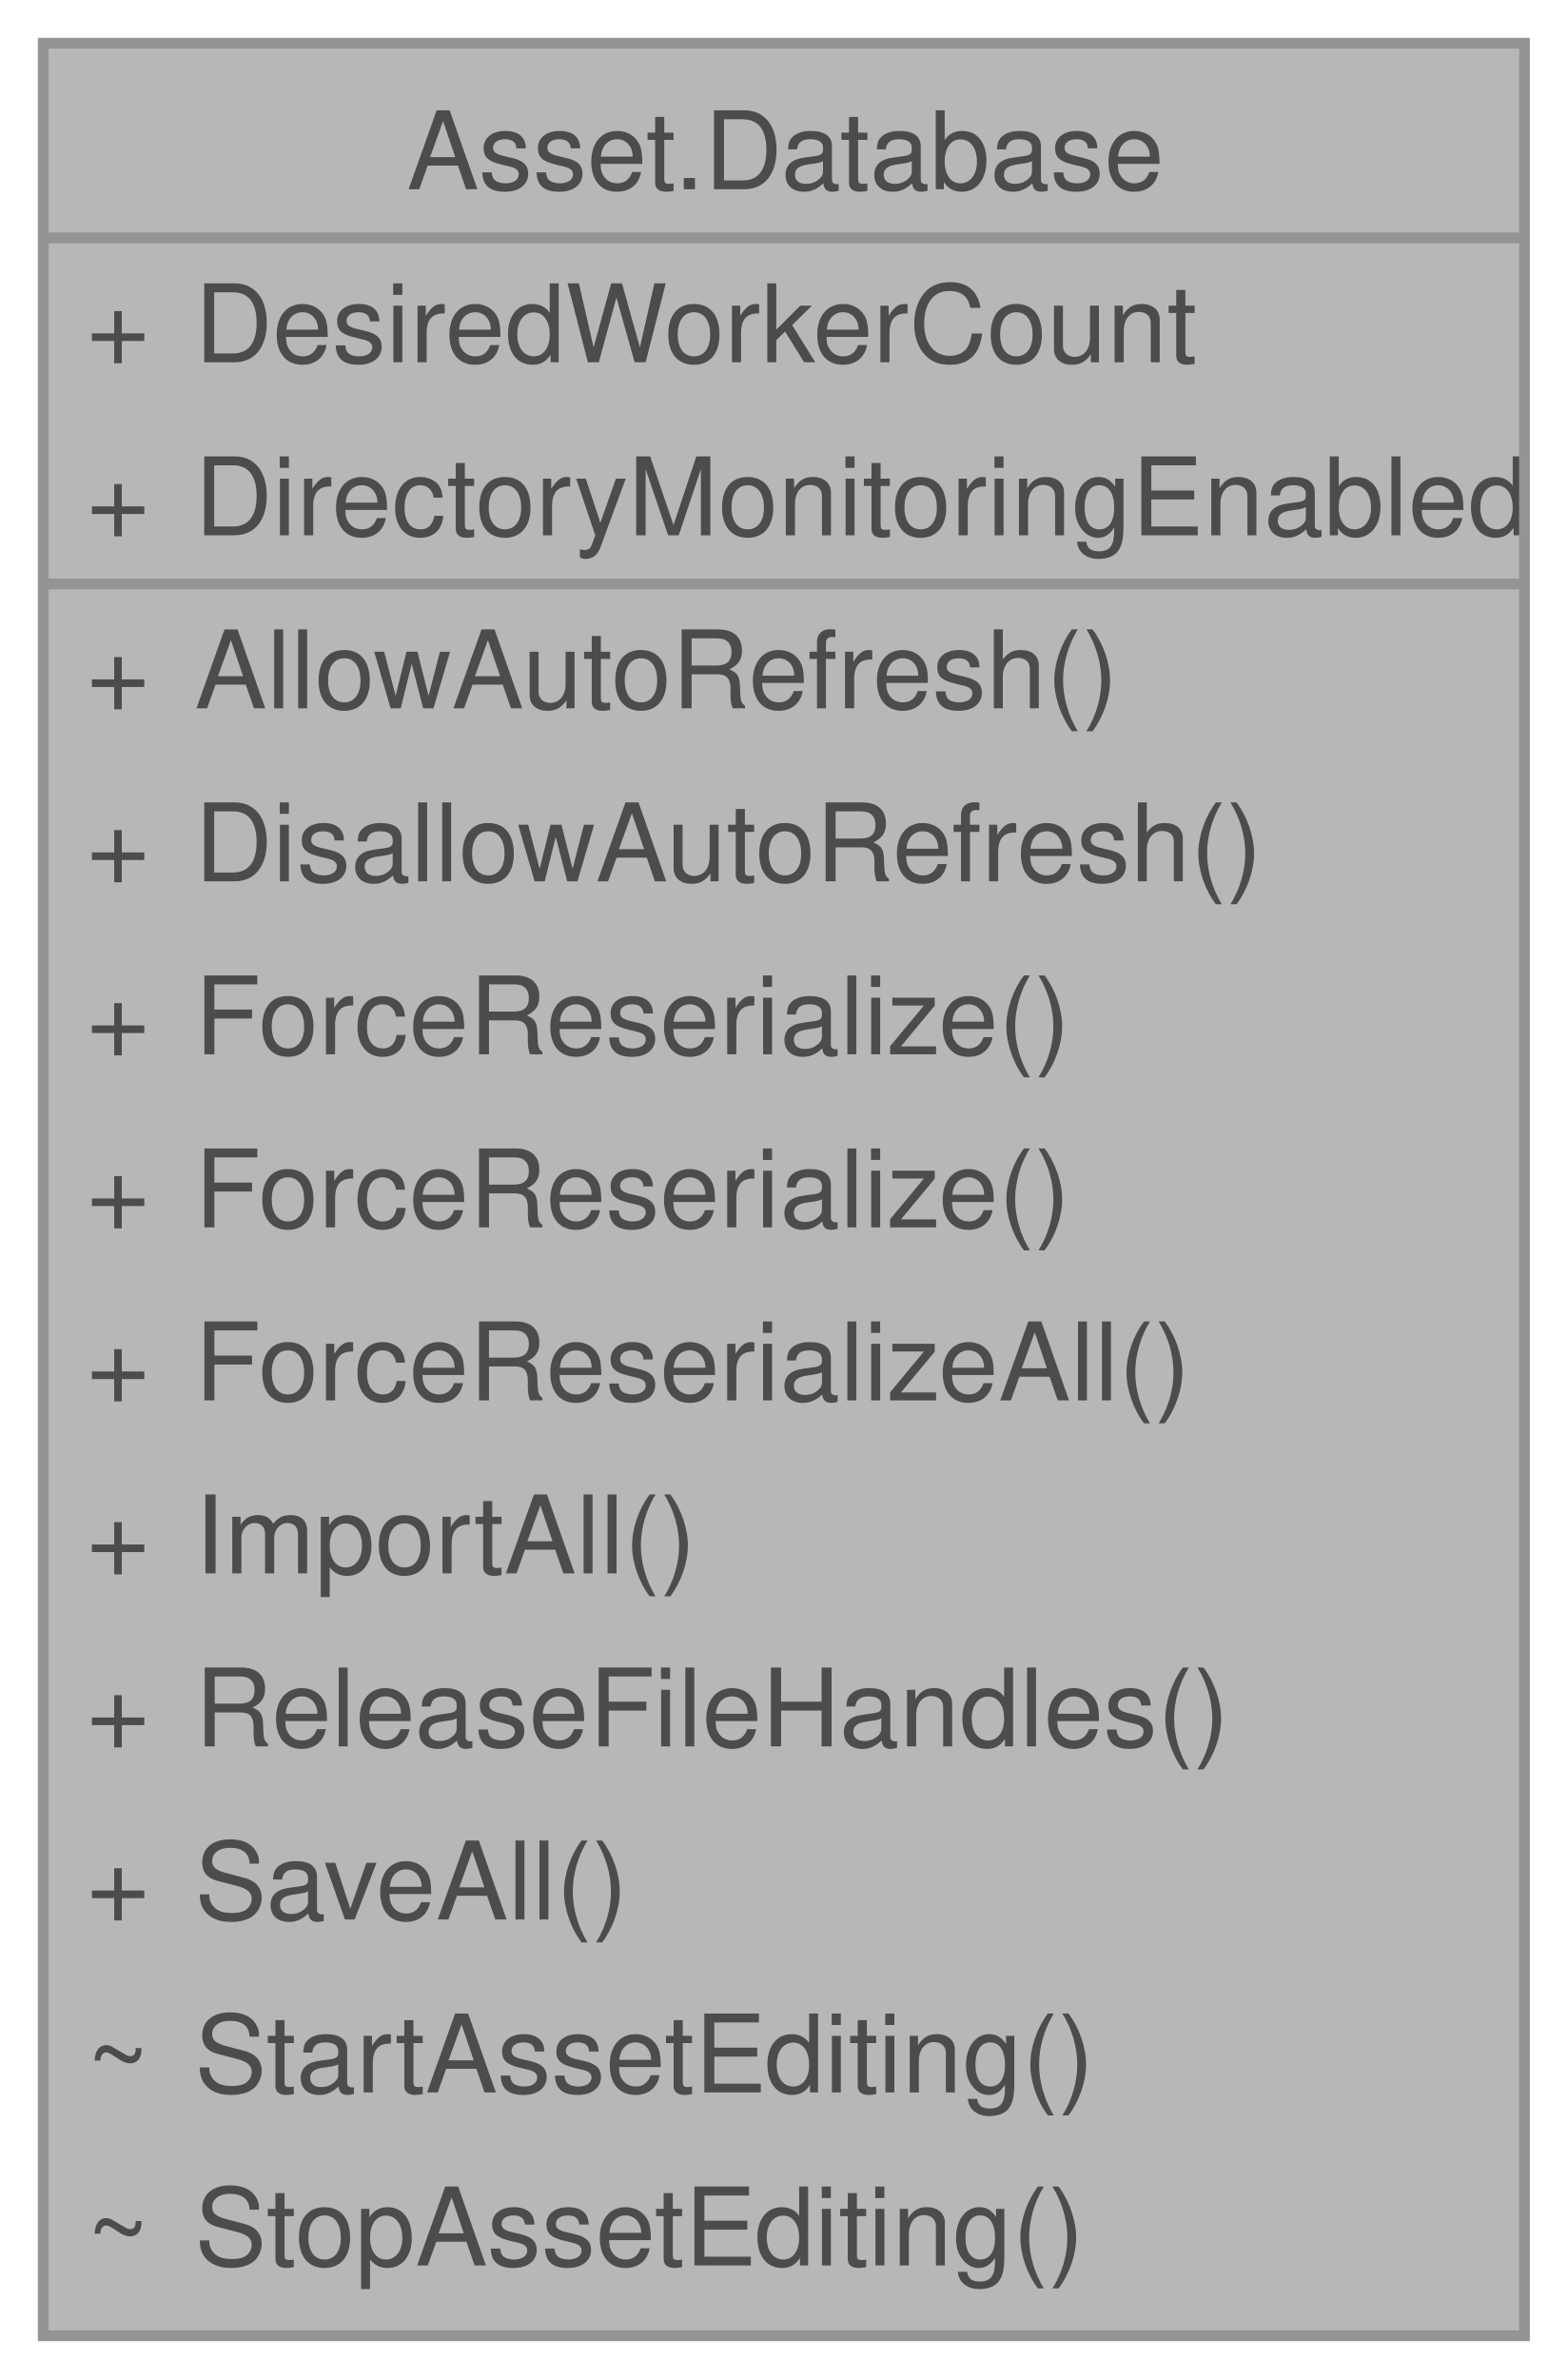
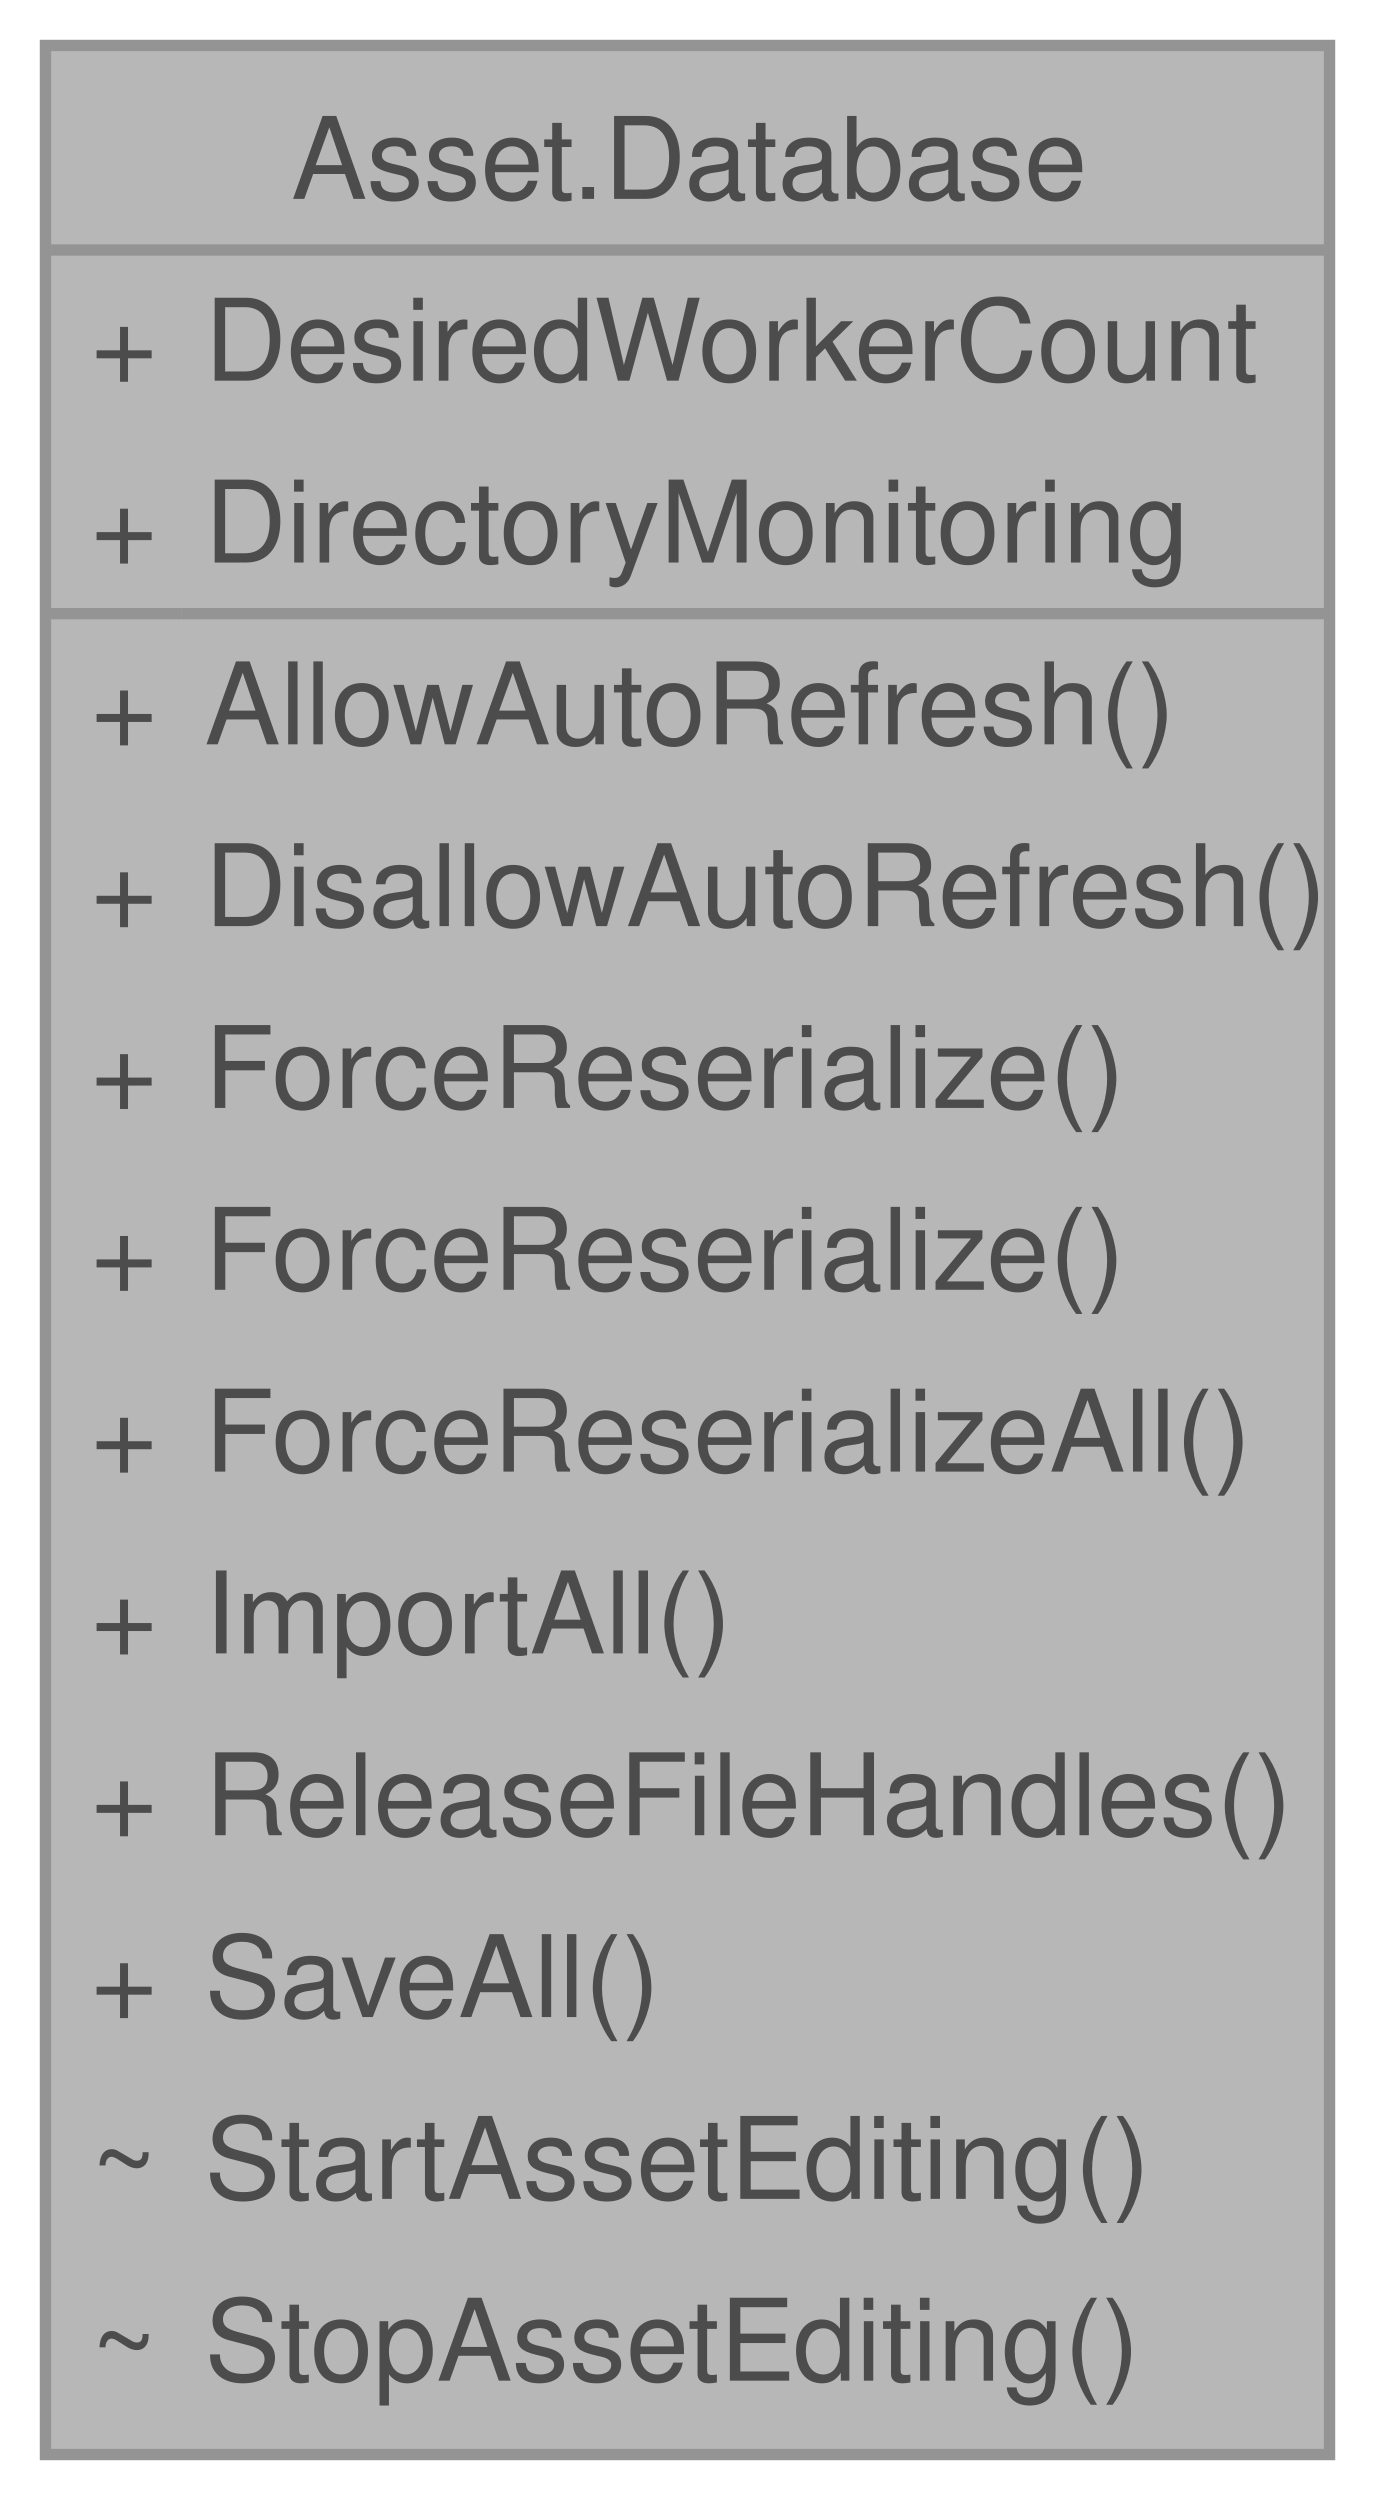
- <svg xmlns="http://www.w3.org/2000/svg" xmlns:xlink="http://www.w3.org/1999/xlink" width="145pt" height="220pt" viewBox="0.00 0.00 145.00 220.00">
+ <svg xmlns="http://www.w3.org/2000/svg" xmlns:xlink="http://www.w3.org/1999/xlink" width="121pt" height="220pt" viewBox="0.00 0.00 121.00 220.00">
  <svg id="main" version="1.1" xml:space="preserve">
    <style type="text/css">
.node, .edge {opacity: 0.7;}
.node.selected, .edge.selected {opacity: 1;}
.edge:hover path { stroke: red; }
.edge:hover polygon { stroke: red; fill: red; }
</style>
    <svg id="graph" class="graph">
      <g id="graph0" class="graph" transform="scale(1 1) rotate(0) translate(4 216)">
        <g id="Node000001" class="node">
          <g id="a_Node000001">
            <a xlink:title="Groups all asset database functionality. Turns out there isn't actually that much that is 'database' ...">
-               <polygon fill="#999999" stroke="none" points="137,-212 0,-212 0,0 137,0 137,-212" />
-               <text text-anchor="start" x="33.62" y="-198.5" font-family="Helvetica,sans-Serif" font-size="10.00">Asset.Database</text>
+               <polygon fill="#999999" stroke="none" points="113,-212 0,-212 0,0 113,0 113,-212" />
+               <text text-anchor="start" x="21.62" y="-198.5" font-family="Helvetica,sans-Serif" font-size="10.00">Asset.Database</text>
              <text text-anchor="start" x="4" y="-182.5" font-family="Helvetica,sans-Serif" font-size="10.00">+</text>
              <text text-anchor="start" x="14" y="-182.5" font-family="Helvetica,sans-Serif" font-size="10.00">DesiredWorkerCount</text>
              <text text-anchor="start" x="4" y="-166.5" font-family="Helvetica,sans-Serif" font-size="10.00">+</text>
-               <text text-anchor="start" x="14" y="-166.5" font-family="Helvetica,sans-Serif" font-size="10.00">DirectoryMonitoringEnabled</text>
+               <text text-anchor="start" x="14" y="-166.5" font-family="Helvetica,sans-Serif" font-size="10.00">DirectoryMonitoring</text>
              <text text-anchor="start" x="4" y="-150.5" font-family="Helvetica,sans-Serif" font-size="10.00">+</text>
              <text text-anchor="start" x="14" y="-150.5" font-family="Helvetica,sans-Serif" font-size="10.00">AllowAutoRefresh()</text>
              <text text-anchor="start" x="4" y="-134.5" font-family="Helvetica,sans-Serif" font-size="10.00">+</text>
              <text text-anchor="start" x="14" y="-134.5" font-family="Helvetica,sans-Serif" font-size="10.00">DisallowAutoRefresh()</text>
              <text text-anchor="start" x="4" y="-118.5" font-family="Helvetica,sans-Serif" font-size="10.00">+</text>
              <text text-anchor="start" x="14" y="-118.5" font-family="Helvetica,sans-Serif" font-size="10.00">ForceReserialize()</text>
              <text text-anchor="start" x="4" y="-102.5" font-family="Helvetica,sans-Serif" font-size="10.00">+</text>
              <text text-anchor="start" x="14" y="-102.5" font-family="Helvetica,sans-Serif" font-size="10.00">ForceReserialize()</text>
              <text text-anchor="start" x="4" y="-86.5" font-family="Helvetica,sans-Serif" font-size="10.00">+</text>
              <text text-anchor="start" x="14" y="-86.5" font-family="Helvetica,sans-Serif" font-size="10.00">ForceReserializeAll()</text>
              <text text-anchor="start" x="4" y="-70.5" font-family="Helvetica,sans-Serif" font-size="10.00">+</text>
              <text text-anchor="start" x="14" y="-70.5" font-family="Helvetica,sans-Serif" font-size="10.00">ImportAll()</text>
              <text text-anchor="start" x="4" y="-54.5" font-family="Helvetica,sans-Serif" font-size="10.00">+</text>
              <text text-anchor="start" x="14" y="-54.5" font-family="Helvetica,sans-Serif" font-size="10.00">ReleaseFileHandles()</text>
              <text text-anchor="start" x="4" y="-38.5" font-family="Helvetica,sans-Serif" font-size="10.00">+</text>
              <text text-anchor="start" x="14" y="-38.5" font-family="Helvetica,sans-Serif" font-size="10.00">SaveAll()</text>
              <text text-anchor="start" x="4" y="-22.5" font-family="Helvetica,sans-Serif" font-size="10.00">~</text>
              <text text-anchor="start" x="14" y="-22.5" font-family="Helvetica,sans-Serif" font-size="10.00">StartAssetEditing()</text>
              <text text-anchor="start" x="4" y="-6.5" font-family="Helvetica,sans-Serif" font-size="10.00">~</text>
              <text text-anchor="start" x="14" y="-6.5" font-family="Helvetica,sans-Serif" font-size="10.00">StopAssetEditing()</text>
-               <polygon fill="#666666" stroke="#666666" points="0,-194 0,-194 137,-194 137,-194 0,-194" />
+               <polygon fill="#666666" stroke="#666666" points="0,-194 0,-194 113,-194 113,-194 0,-194" />
              <polygon fill="#666666" stroke="#666666" points="0,-162 0,-162 12,-162 12,-162 0,-162" />
-               <polygon fill="#666666" stroke="#666666" points="12,-162 12,-162 137,-162 137,-162 12,-162" />
-               <polygon fill="none" stroke="#666666" points="0,0 0,-212 137,-212 137,0 0,0" />
+               <polygon fill="#666666" stroke="#666666" points="12,-162 12,-162 113,-162 113,-162 12,-162" />
+               <polygon fill="none" stroke="#666666" points="0,0 0,-212 113,-212 113,0 0,0" />
            </a>
          </g>
        </g>
      </g>
    </svg>
  </svg>
  <style type="text/css">

[data-mouse-over-selected='false'] { opacity: 0.7; }
[data-mouse-over-selected='true']  { opacity: 1.0; }

</style>
</svg>
